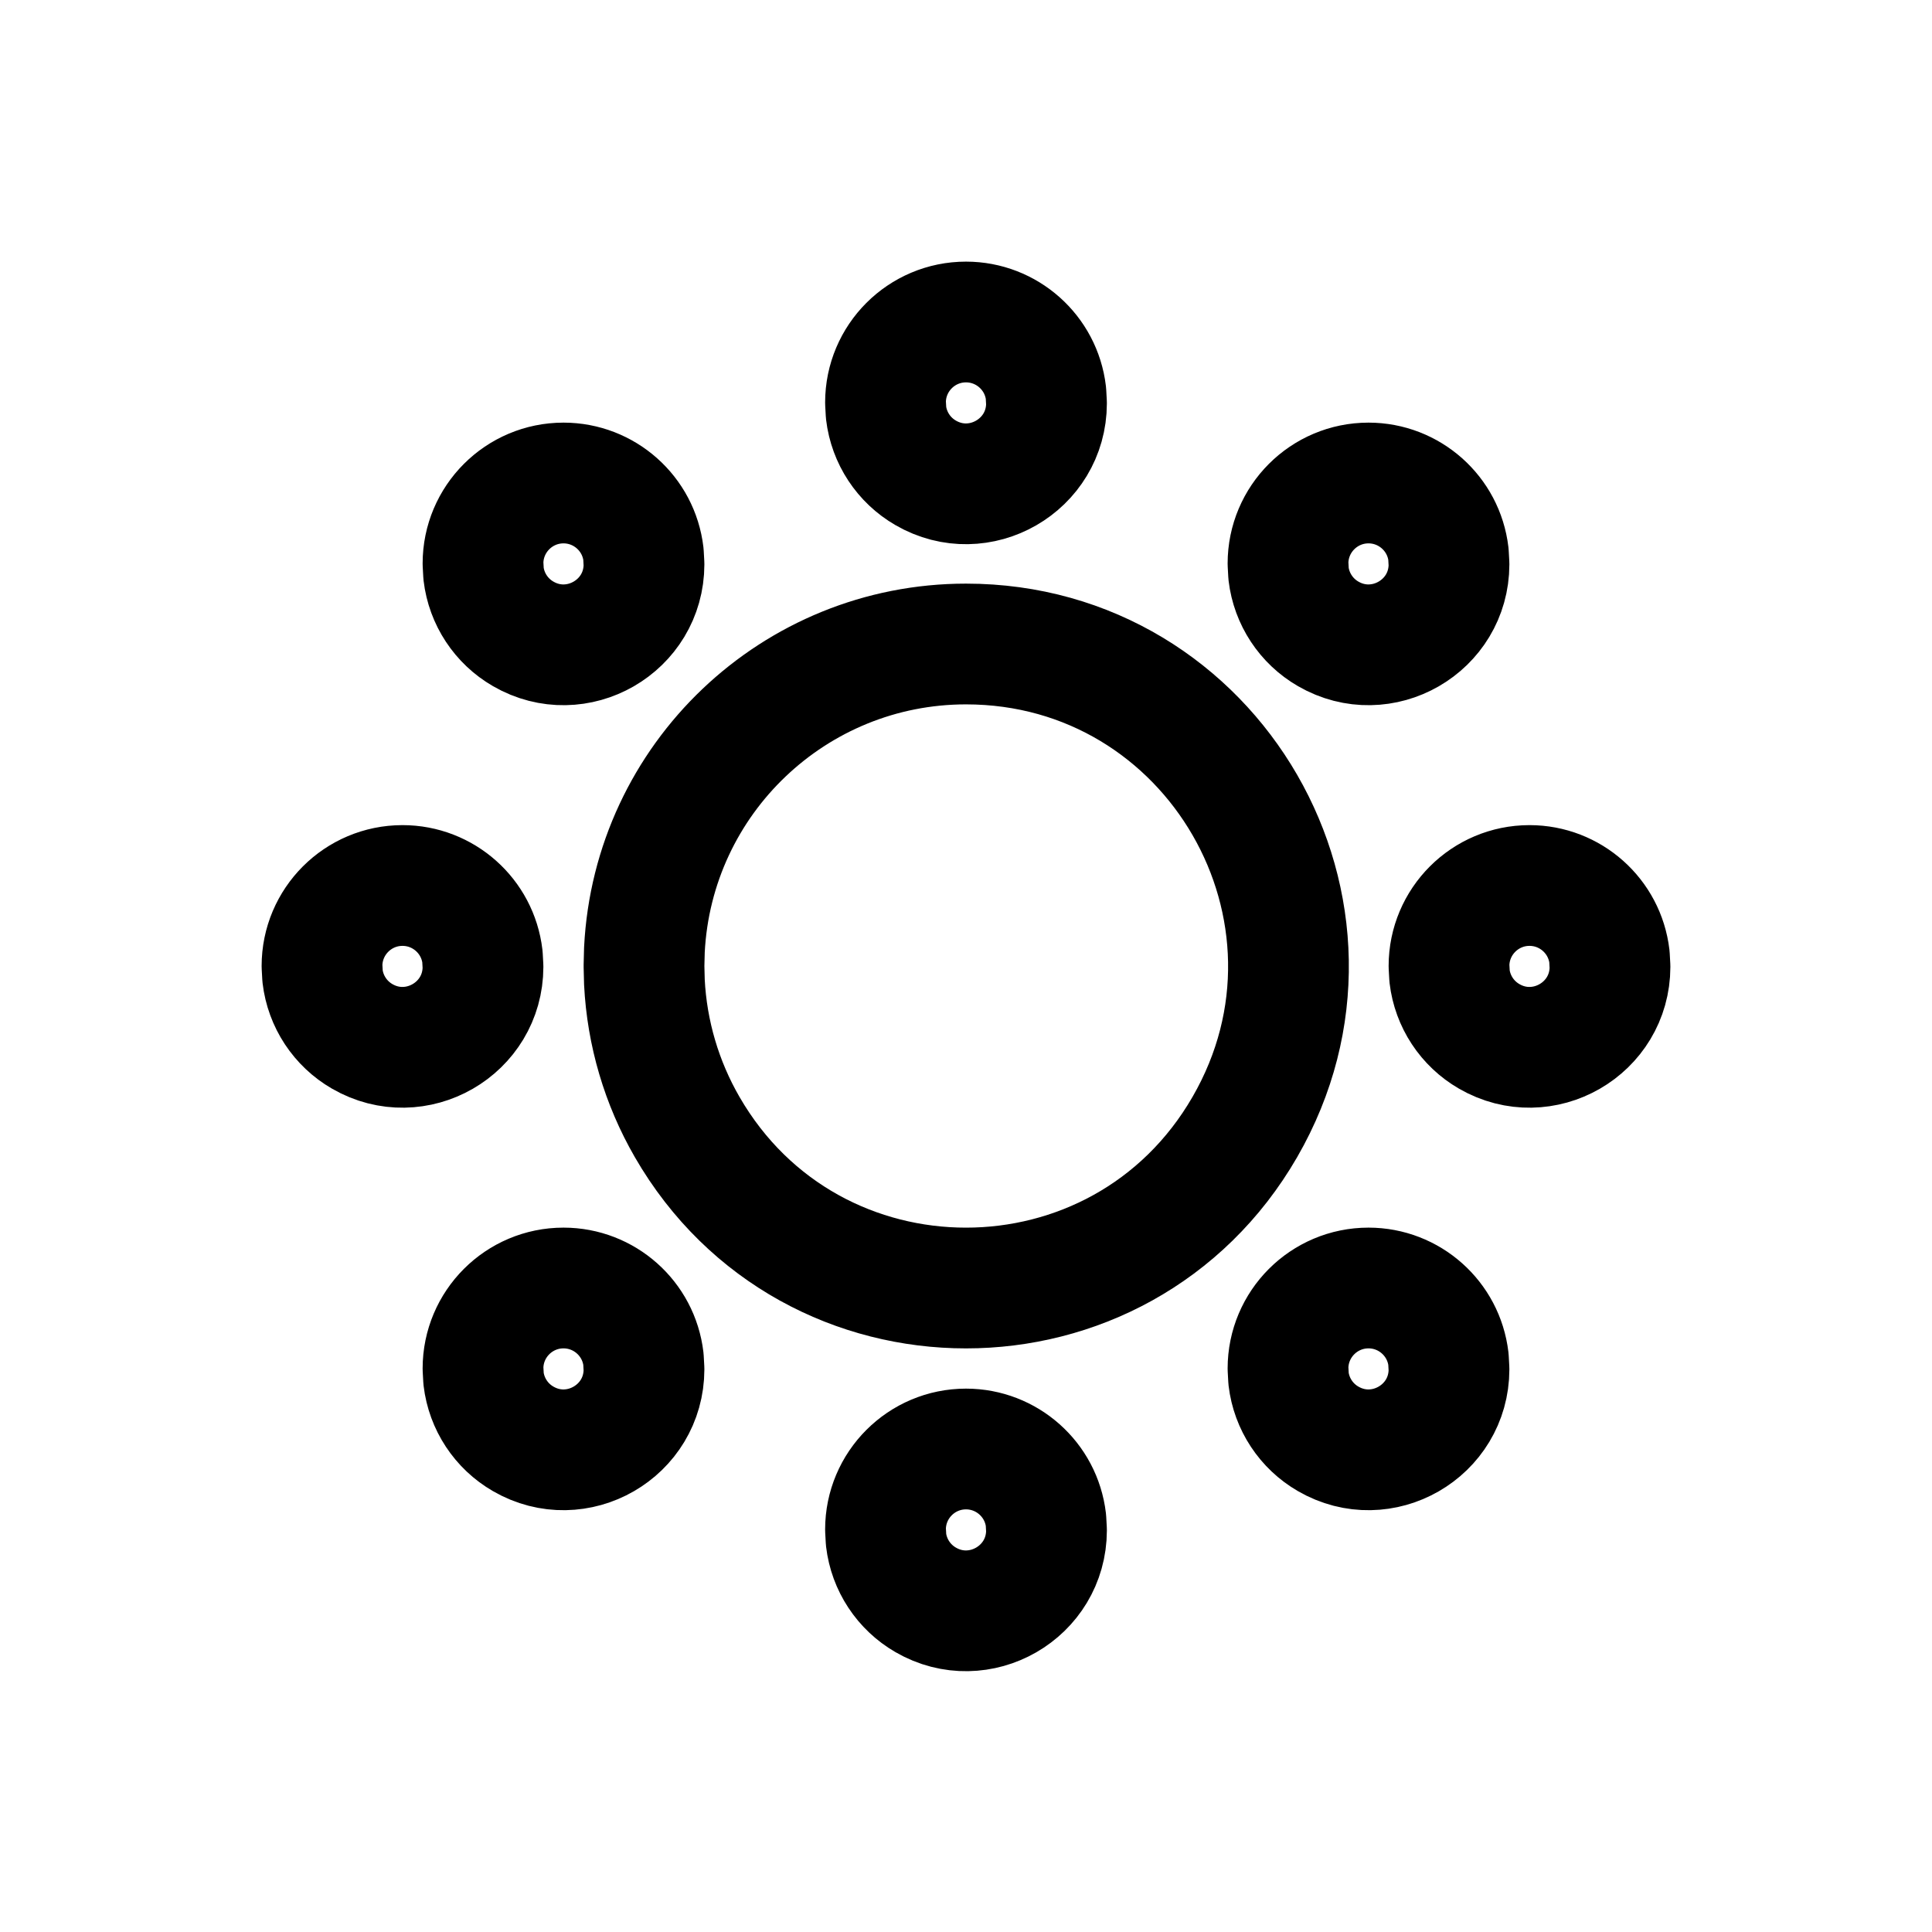
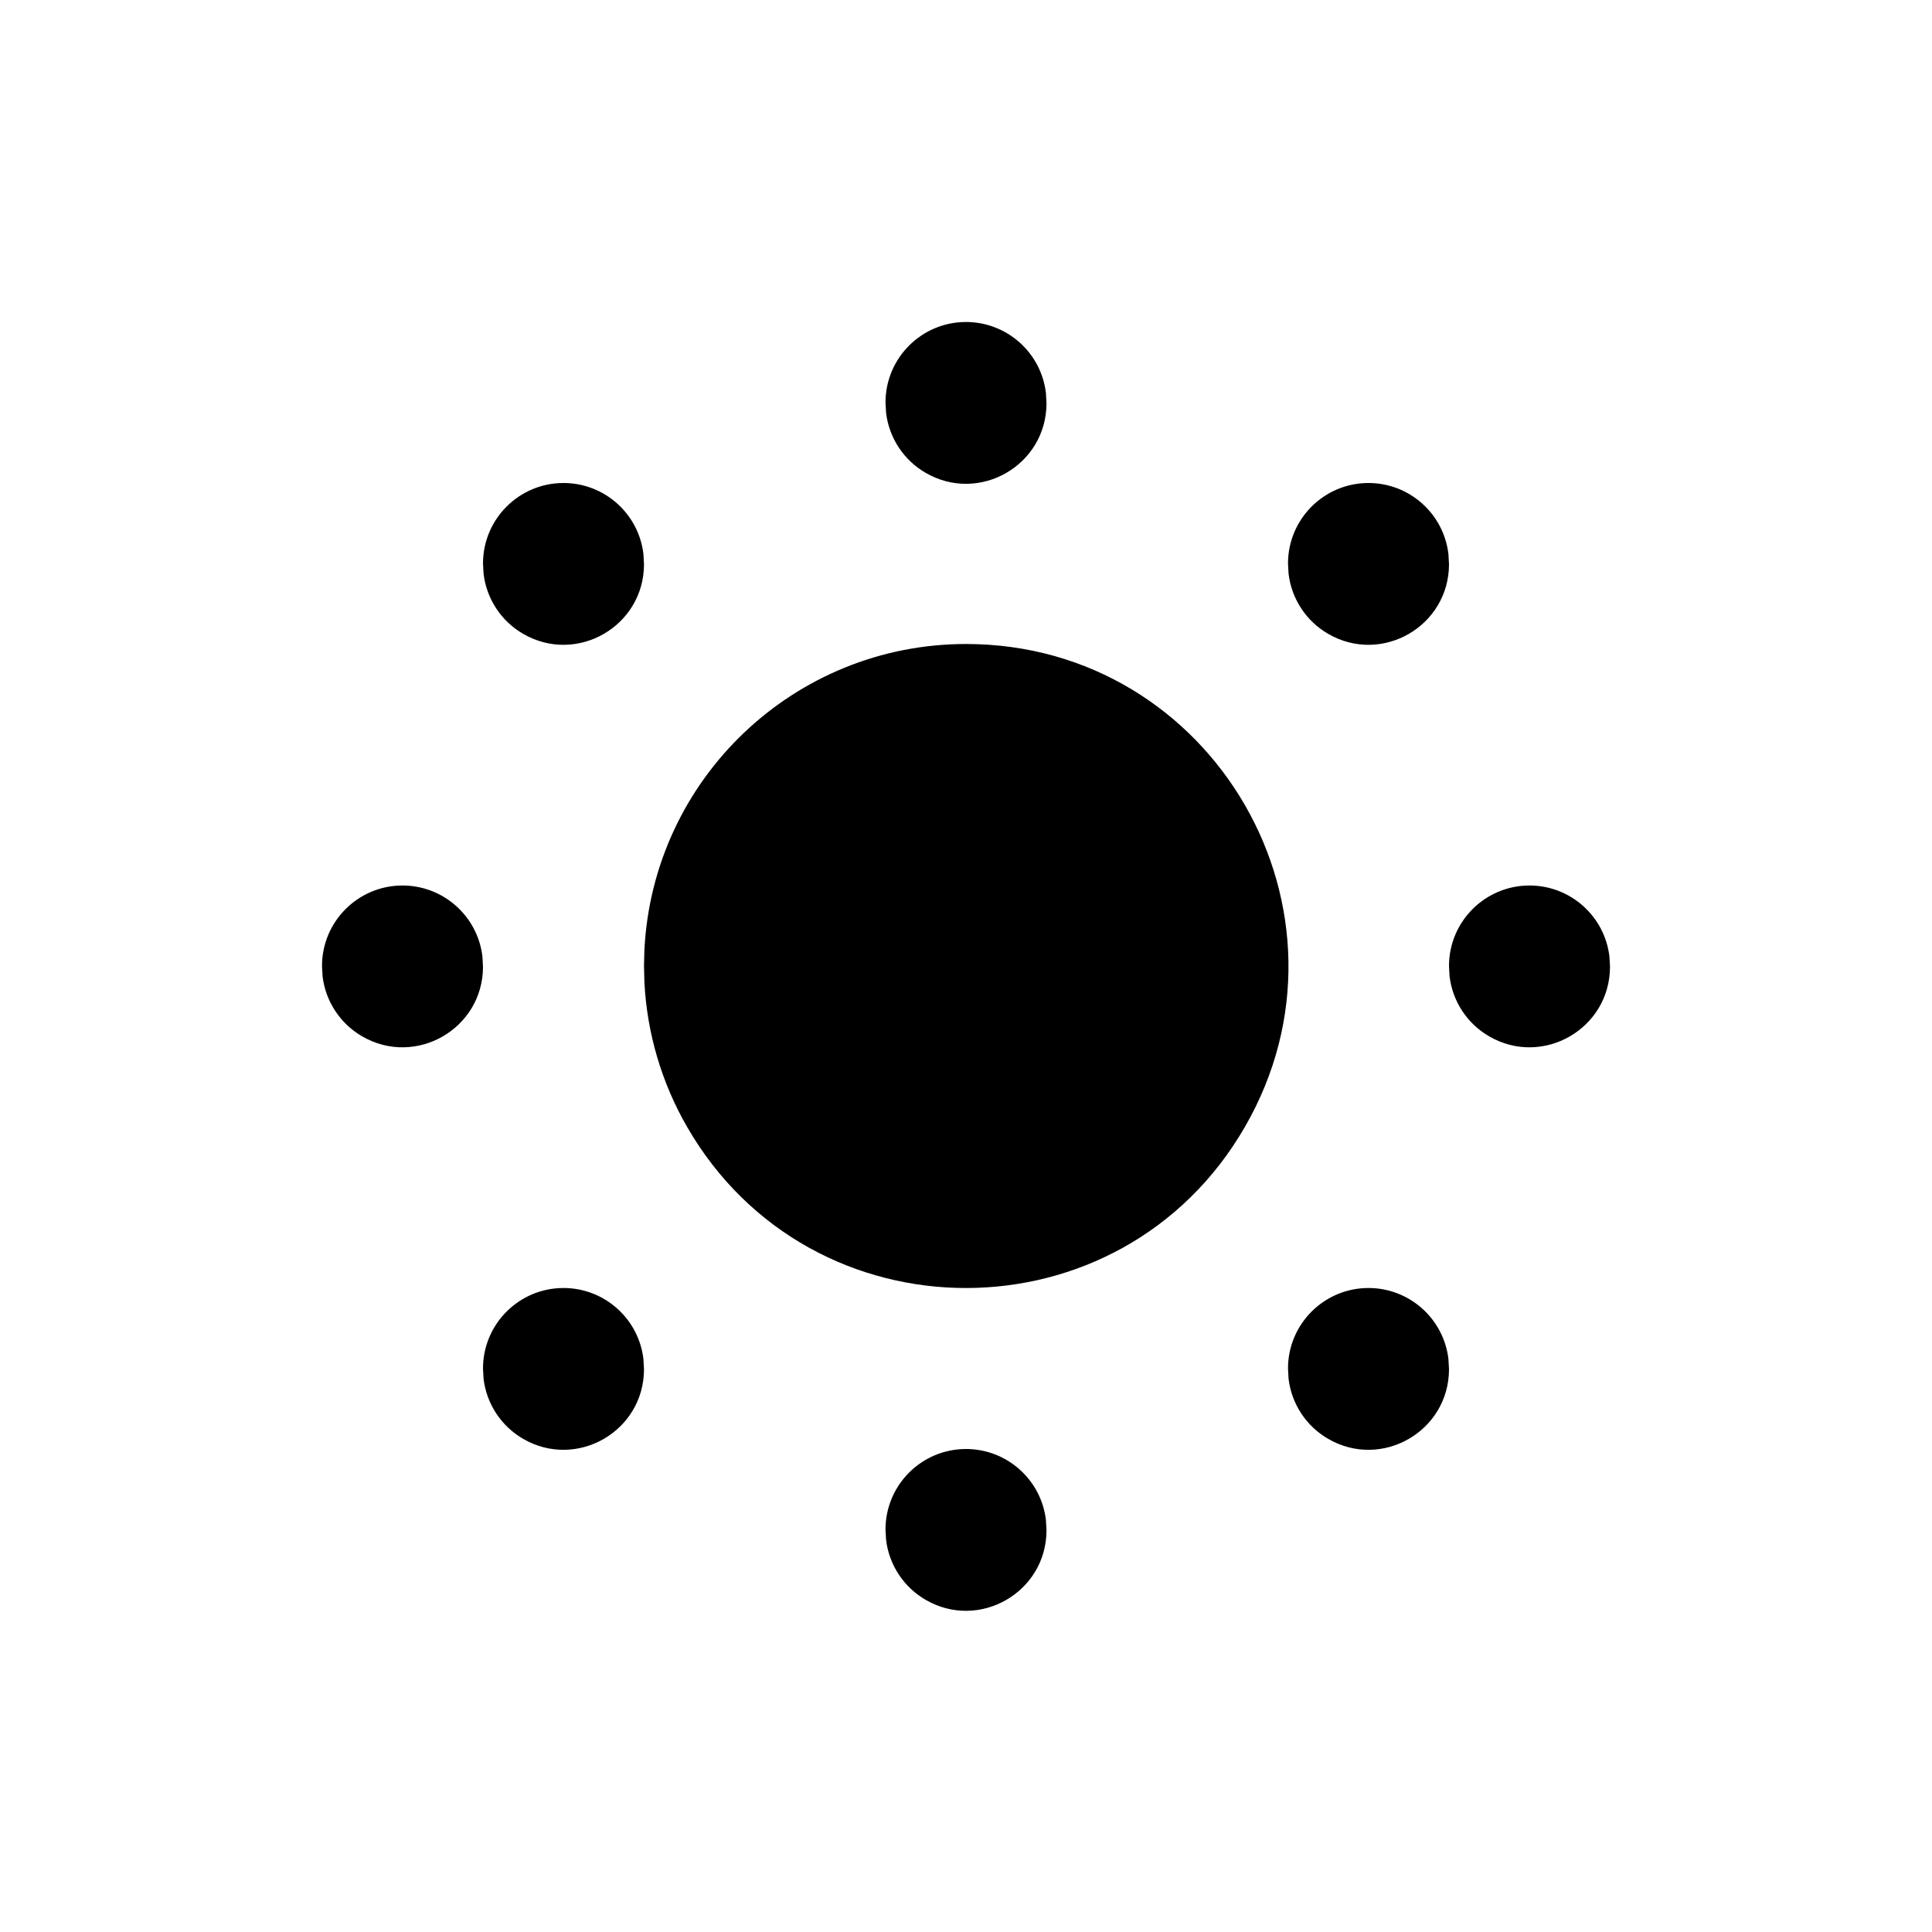
- <svg xmlns="http://www.w3.org/2000/svg" viewBox="0 0 24 24" stroke-width="1.5" stroke="currentColor" fill="none" stroke-linecap="round" stroke-linejoin="round">
+ <svg xmlns="http://www.w3.org/2000/svg" viewBox="0 0 24 24">
  <path d="M 12 8 C 15.079 8 17.004 11.333 15.464 14 C 13.924 16.667 10.075 16.667 8.536 14 C 8.219 13.451 8.037 12.834 8.005 12.2 L 8 12 L 8.005 11.8 C 8.112 9.671 9.869 8 12 8 Z M 12 4 C 12.507 4 12.934 4.38 12.993 4.883 L 13 5.01 C 12.999 5.78 12.165 6.26 11.499 5.874 C 11.227 5.717 11.044 5.44 11.007 5.127 L 11 5 C 11 4.448 11.448 4 12 4 Z M 17 6 C 17.507 6 17.934 6.38 17.993 6.883 L 18 7.01 C 17.999 7.78 17.165 8.26 16.499 7.874 C 16.227 7.717 16.044 7.44 16.007 7.127 L 16 7 C 16 6.448 16.448 6 17 6 Z M 19 11 C 19.507 11 19.934 11.38 19.993 11.883 L 20 12.01 C 19.999 12.78 19.165 13.26 18.499 12.874 C 18.227 12.717 18.044 12.44 18.007 12.127 L 18 12 C 18 11.448 18.448 11 19 11 Z M 17 16 C 17.507 16 17.934 16.38 17.993 16.883 L 18 17.01 C 17.999 17.78 17.165 18.26 16.499 17.874 C 16.227 17.717 16.044 17.44 16.007 17.127 L 16 17 C 16 16.448 16.448 16 17 16 Z M 12 18 C 12.507 18 12.934 18.38 12.993 18.883 L 13 19.01 C 12.999 19.78 12.165 20.26 11.499 19.874 C 11.227 19.717 11.044 19.44 11.007 19.127 L 11 19 C 11 18.448 11.448 18 12 18 Z M 7 16 C 7.507 16 7.934 16.38 7.993 16.883 L 8 17.01 C 7.999 17.78 7.165 18.26 6.499 17.874 C 6.227 17.717 6.044 17.44 6.007 17.127 L 6 17 C 6 16.448 6.448 16 7 16 Z M 5 11 C 5.507 11 5.934 11.38 5.993 11.883 L 6 12.01 C 5.999 12.78 5.165 13.26 4.499 12.874 C 4.227 12.717 4.044 12.44 4.007 12.127 L 4 12 C 4 11.448 4.448 11 5 11 Z M 7 6 C 7.507 6 7.934 6.38 7.993 6.883 L 8 7.01 C 7.999 7.78 7.165 8.26 6.499 7.874 C 6.227 7.717 6.044 7.44 6.007 7.127 L 6 7 C 6 6.448 6.448 6 7 6 Z" />
</svg>
